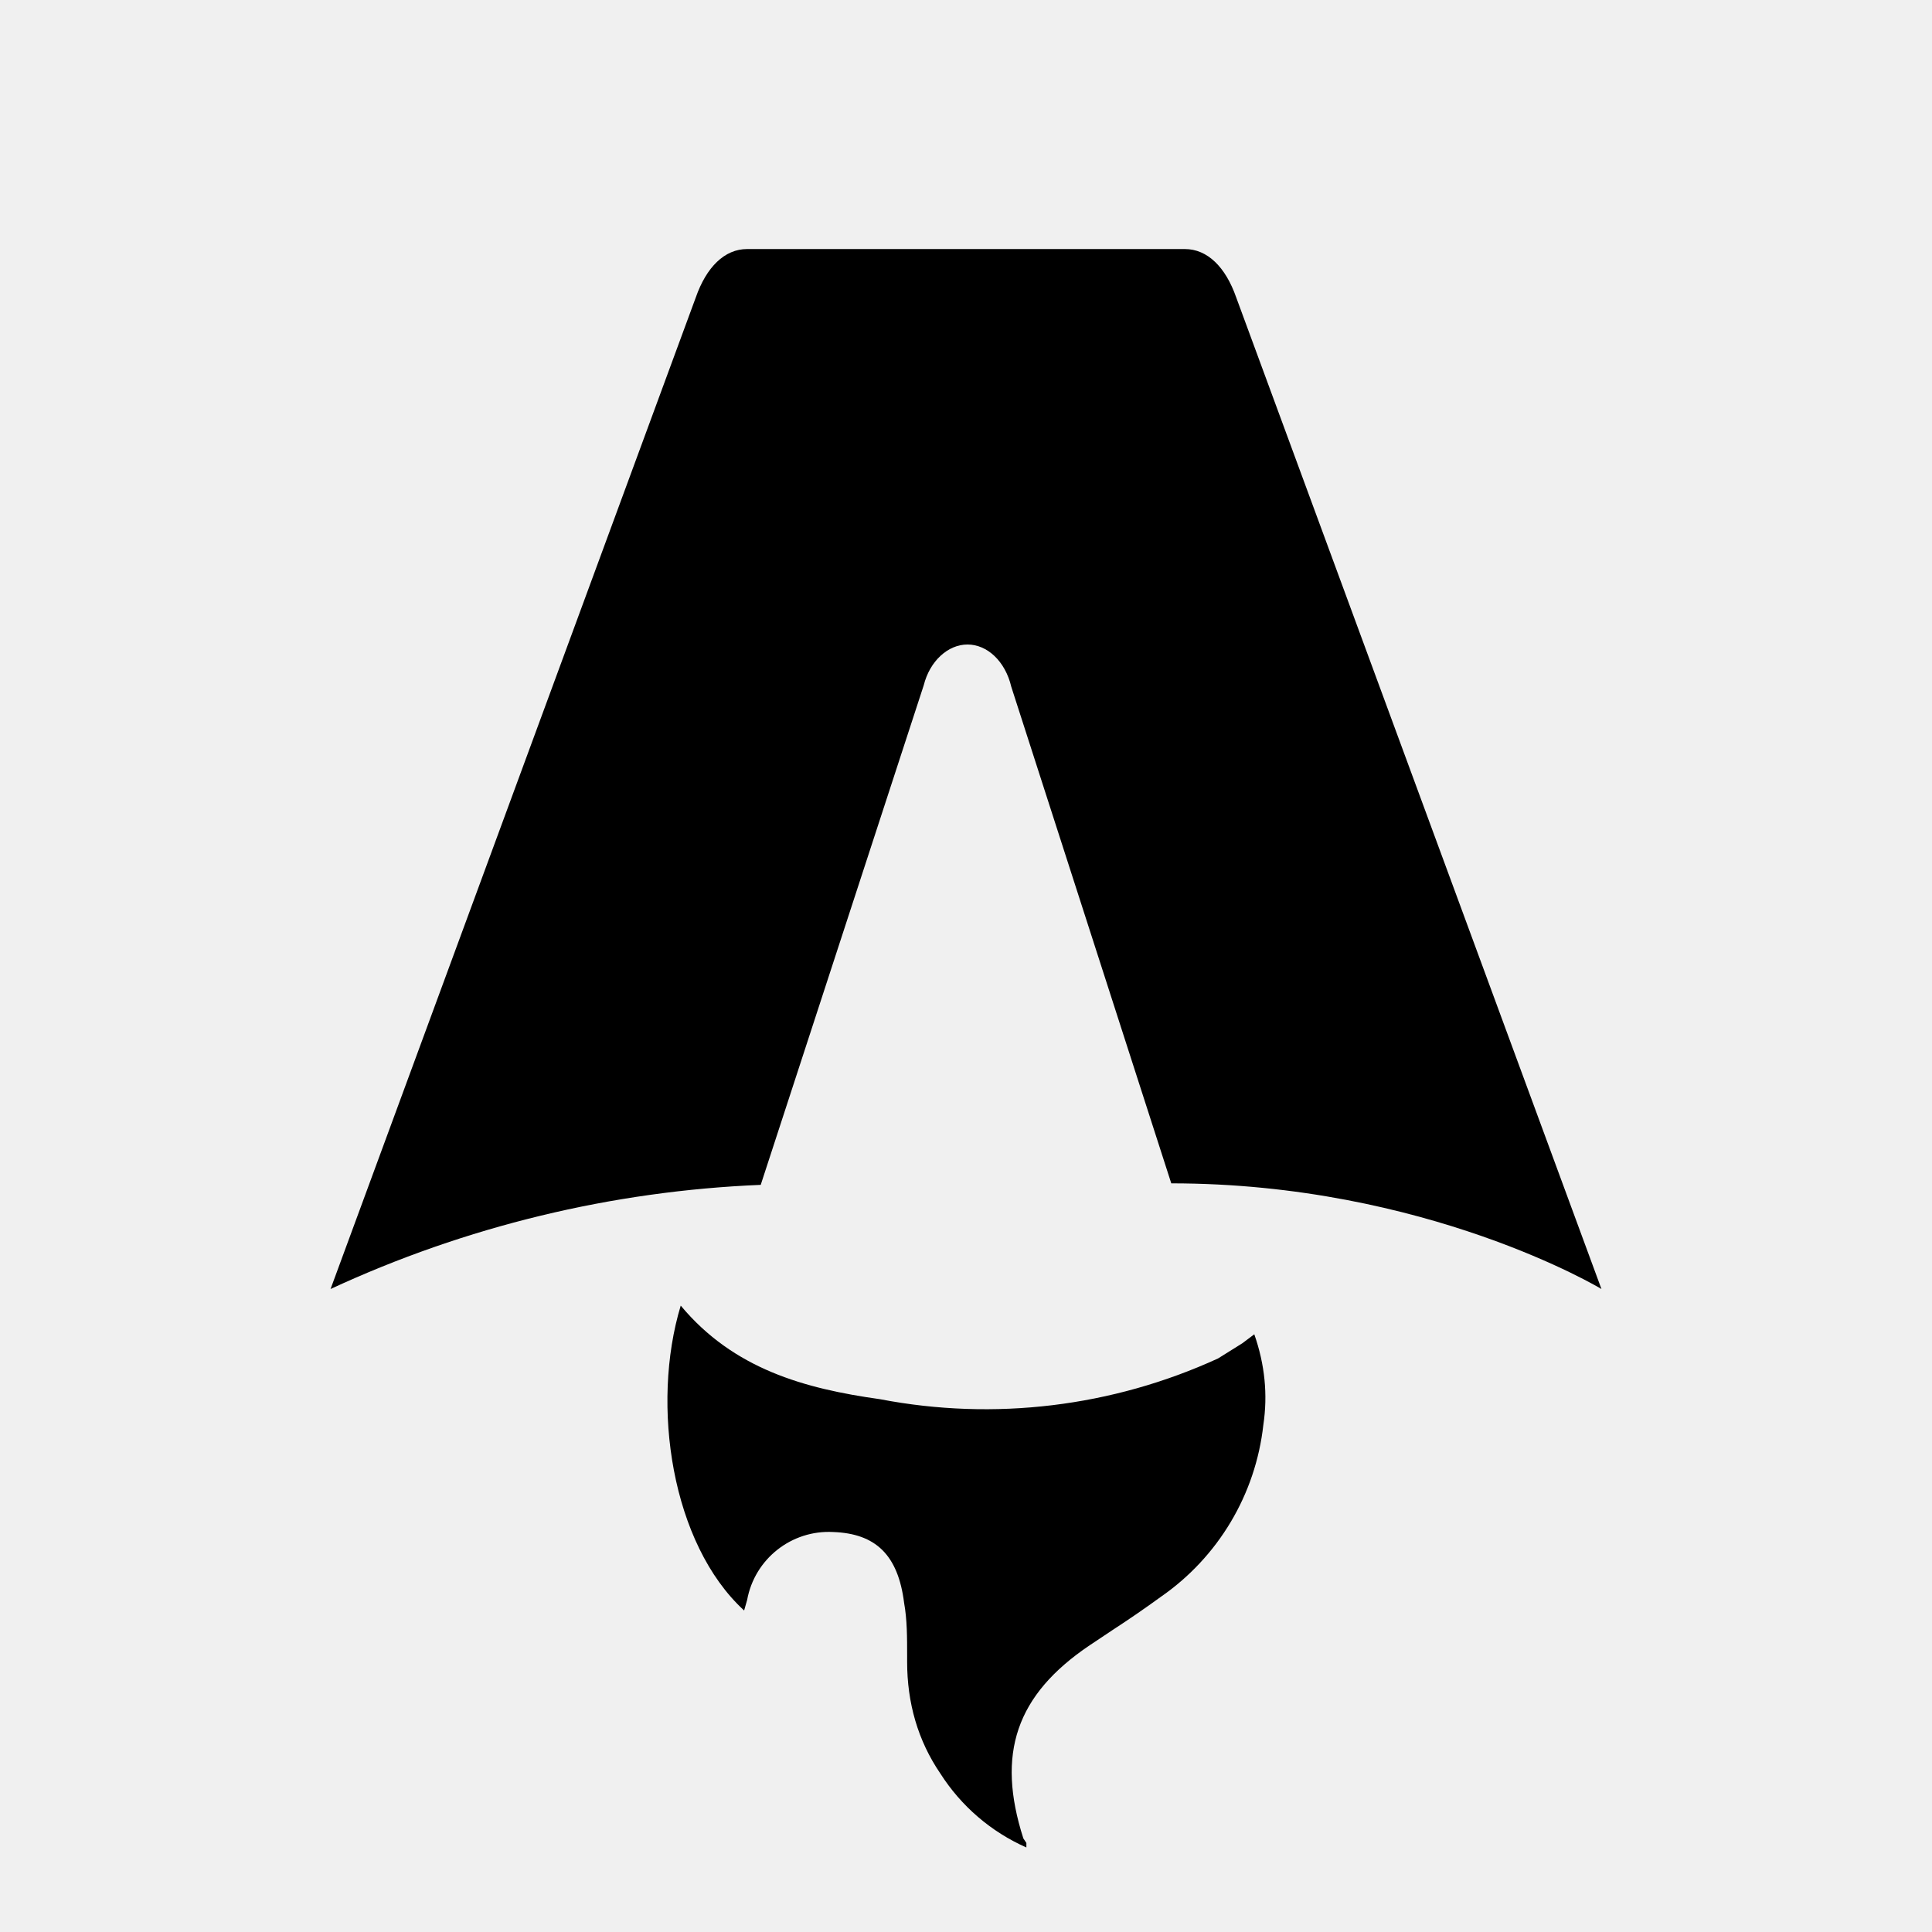
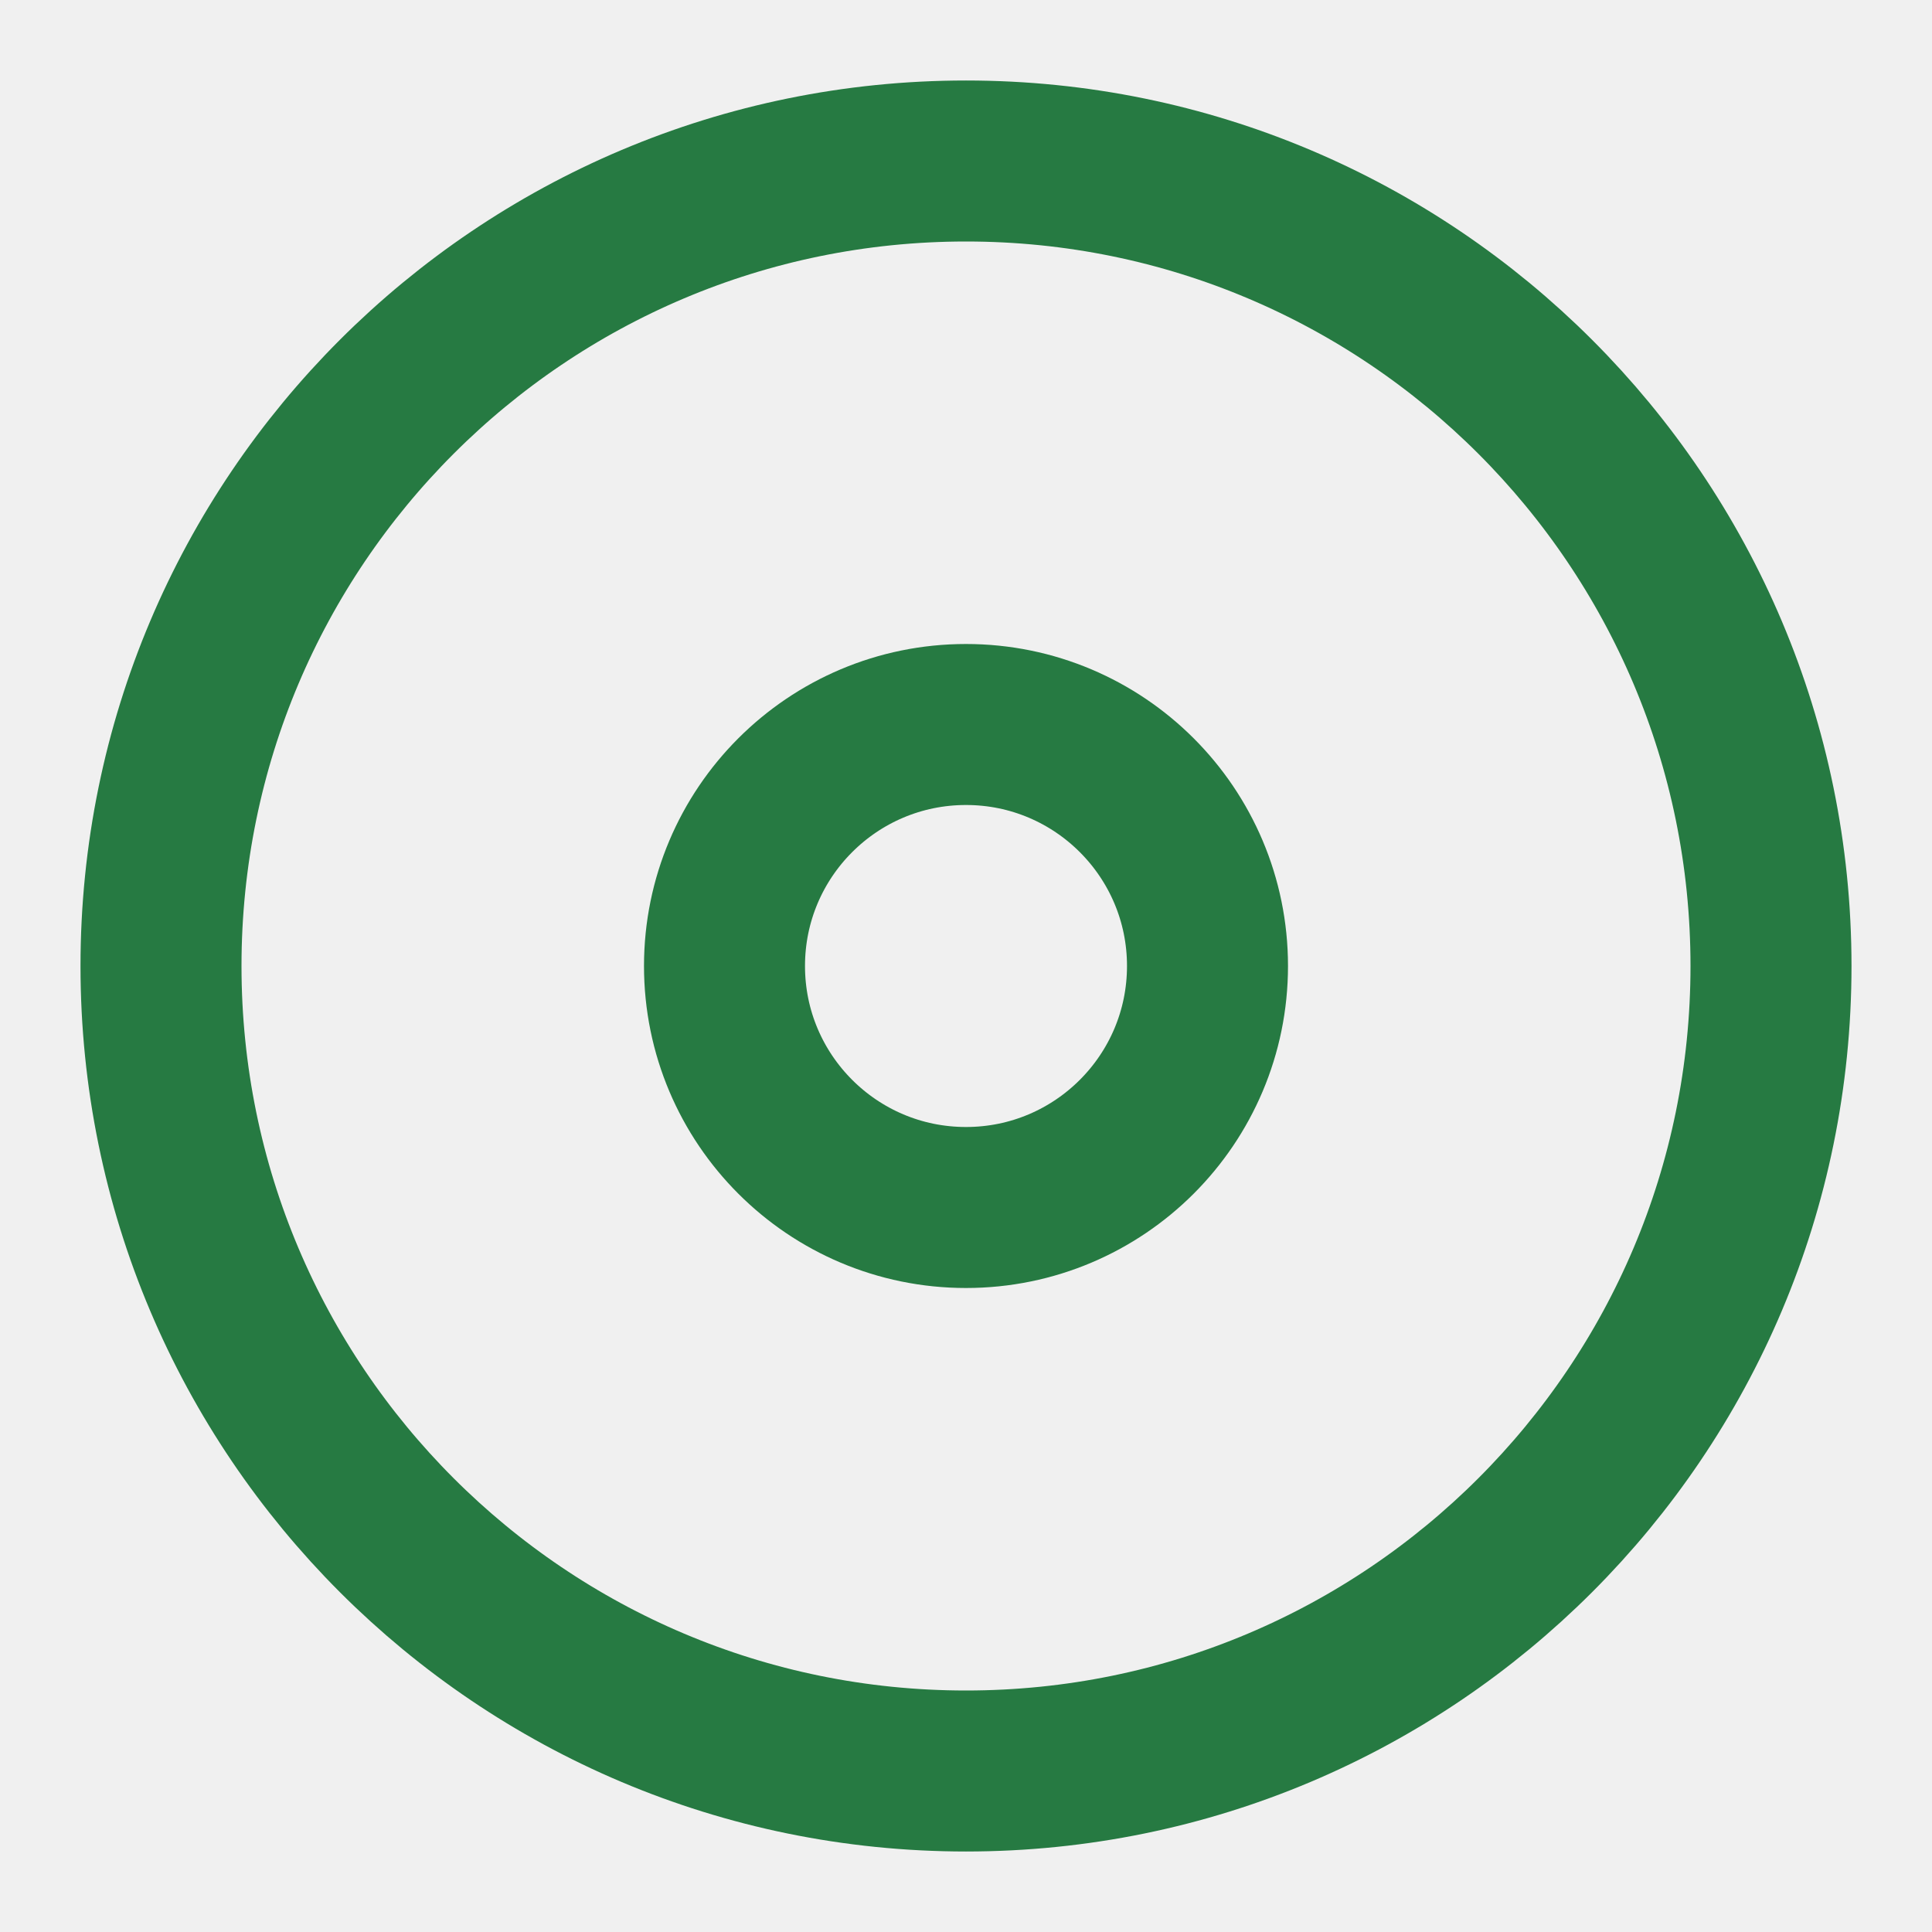
- <svg xmlns="http://www.w3.org/2000/svg" fill="none" viewBox="0 0 128 128">
-   <path d="M50.4 78.5a75.1 75.1 0 0 0-28.5 6.9l24.2-65.7c.7-2 1.9-3.2 3.4-3.2h29c1.5 0 2.7 1.2 3.4 3.2l24.2 65.7s-11.6-7-28.5-7L67 45.5c-.4-1.7-1.6-2.8-2.9-2.8-1.3 0-2.5 1.1-2.9 2.7L50.4 78.5Zm-1.1 28.2Zm-4.2-20.2c-2 6.6-.6 15.8 4.2 20.2a17.5 17.5 0 0 1 .2-.7 5.5 5.5 0 0 1 5.7-4.5c2.8.1 4.3 1.5 4.7 4.7.2 1.1.2 2.3.2 3.5v.4c0 2.7.7 5.2 2.2 7.4a13 13 0 0 0 5.7 4.9v-.3l-.2-.3c-1.8-5.6-.5-9.5 4.4-12.8l1.5-1a73 73 0 0 0 3.2-2.2 16 16 0 0 0 6.8-11.4c.3-2 .1-4-.6-6l-.8.6-1.6 1a37 37 0 0 1-22.4 2.7c-5-.7-9.7-2-13.2-6.2Z" />
-   <style>
-         path { fill: #000; }
-         @media (prefers-color-scheme: dark) {
-             path { fill: #FFF; }
-         }
-     </style>
+ <svg xmlns="http://www.w3.org/2000/svg" width="96" height="96" viewBox="0 0 24 24" fill="none" stroke="#267A42" stroke-width="2" stroke-linecap="round" stroke-linejoin="round" class="feather feather-disc">
+   <circle cx="12" cy="12" r="10" />
+   <circle cx="12" cy="12" r="3" />
</svg>
